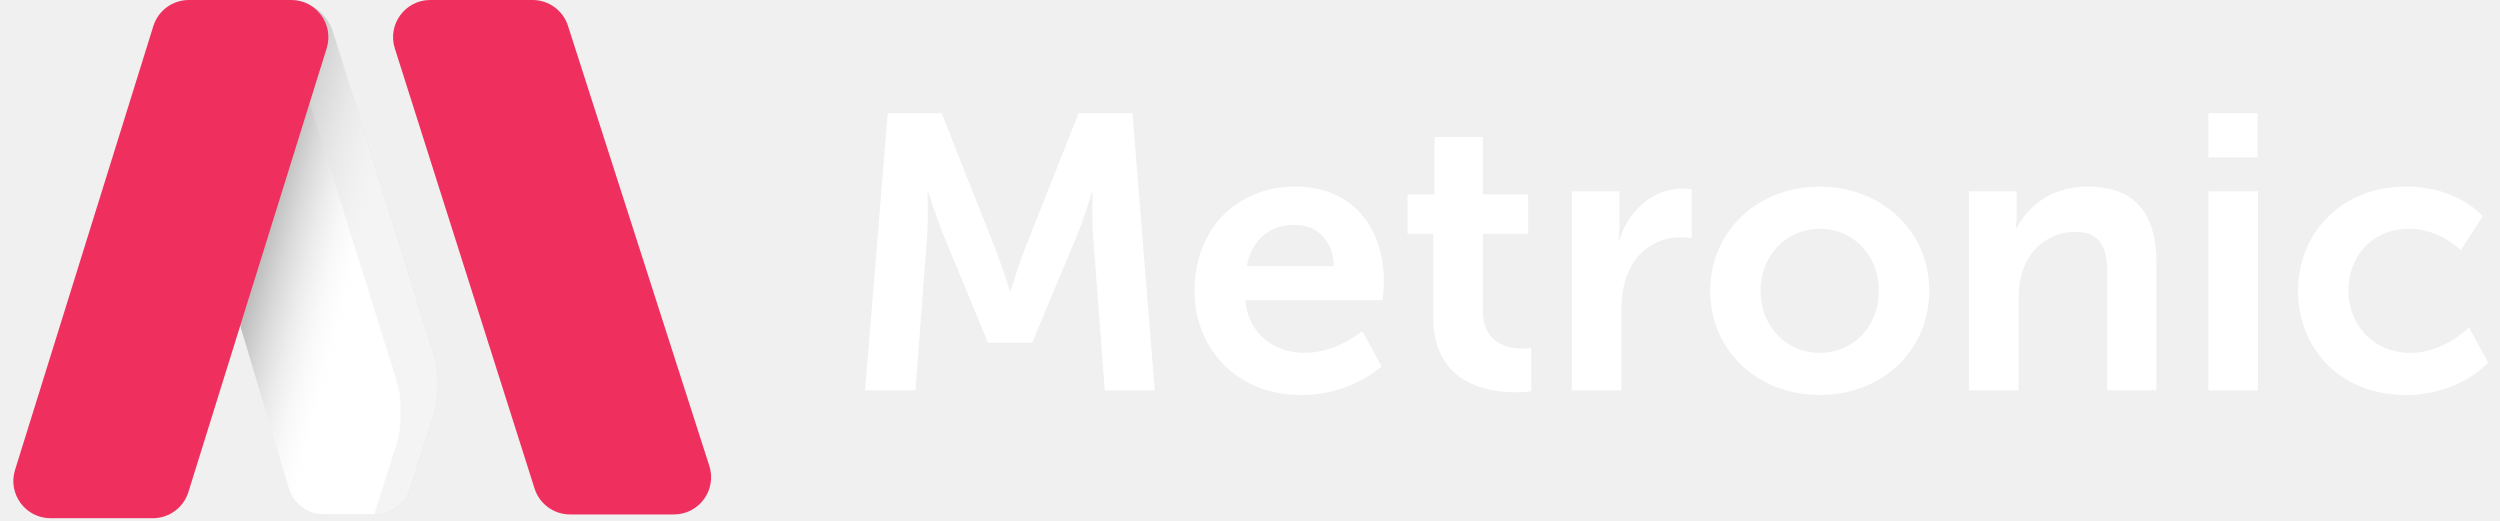
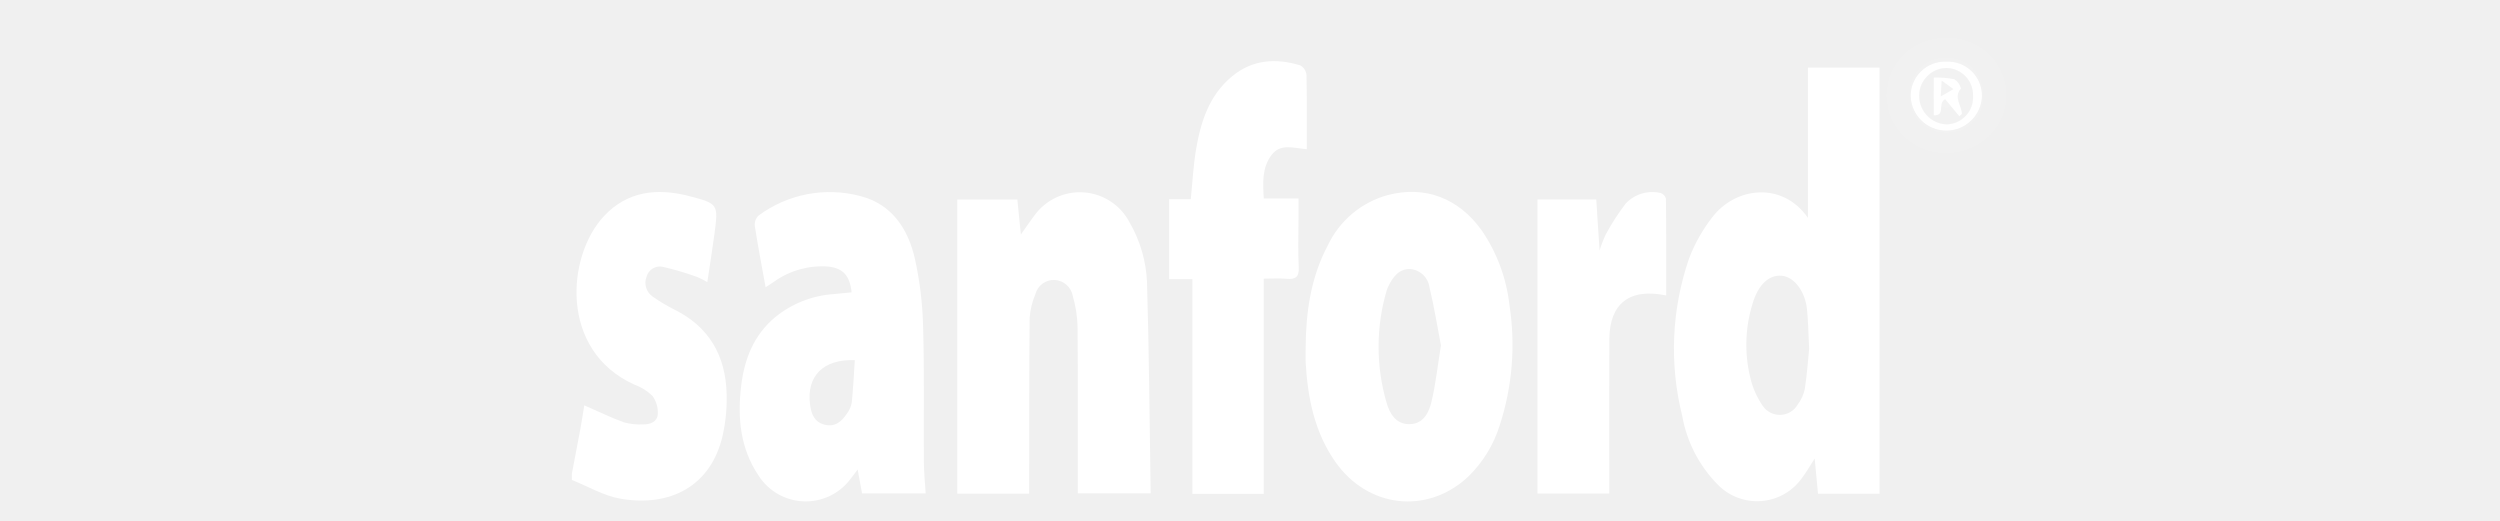
- <svg xmlns="http://www.w3.org/2000/svg" width="269" height="56" viewBox="0 0 269 56" fill="none">
-   <path d="M93.085 42H98.504L99.763 25.326C99.889 23.352 99.805 20.664 99.805 20.664H99.889C99.889 20.664 100.813 23.604 101.527 25.326L106.315 36.876H111.061L115.891 25.326C116.605 23.604 117.487 20.706 117.487 20.706H117.571C117.571 20.706 117.487 23.352 117.613 25.326L118.873 42H124.249L121.855 12.18H116.059L110.221 26.922C109.549 28.686 108.751 31.29 108.751 31.29H108.667C108.667 31.29 107.827 28.686 107.155 26.922L101.317 12.18H95.522L93.085 42ZM128.531 31.29C128.531 37.38 132.941 42.504 140.039 42.504C145.373 42.504 148.649 39.438 148.649 39.438L146.591 35.616C146.591 35.616 143.861 37.968 140.417 37.968C137.225 37.968 134.327 36.036 133.991 32.298H148.775C148.775 32.298 148.901 30.87 148.901 30.24C148.901 24.57 145.583 20.076 139.409 20.076C133.025 20.076 128.531 24.696 128.531 31.29ZM134.159 28.644C134.663 25.872 136.553 24.192 139.283 24.192C141.635 24.192 143.441 25.746 143.525 28.644H134.159ZM154.222 34.146C154.222 41.328 160.144 42.21 163.126 42.21C164.134 42.21 164.764 42.084 164.764 42.084V37.422C164.764 37.422 164.386 37.506 163.798 37.506C162.328 37.506 159.556 37.002 159.556 33.474V25.158H164.428V20.916H159.556V14.742H154.348V20.916H151.45V25.158H154.222V34.146ZM169.13 42H174.464V33.516C174.464 32.256 174.59 31.08 174.926 30.03C175.934 26.838 178.496 25.536 180.764 25.536C181.478 25.536 182.024 25.62 182.024 25.62V20.37C182.024 20.37 181.562 20.286 181.058 20.286C177.782 20.286 175.22 22.722 174.254 25.788H174.17C174.17 25.788 174.254 25.074 174.254 24.276V20.58H169.13V42ZM184.023 31.29C184.023 37.884 189.273 42.504 195.825 42.504C202.335 42.504 207.585 37.884 207.585 31.29C207.585 24.738 202.335 20.076 195.783 20.076C189.273 20.076 184.023 24.738 184.023 31.29ZM189.441 31.29C189.441 27.342 192.339 24.612 195.825 24.612C199.269 24.612 202.167 27.342 202.167 31.29C202.167 35.28 199.269 37.968 195.825 37.968C192.339 37.968 189.441 35.28 189.441 31.29ZM211.869 42H217.203V32.172C217.203 31.164 217.287 30.198 217.581 29.316C218.379 26.754 220.479 24.948 223.335 24.948C226.065 24.948 226.737 26.712 226.737 29.316V42H232.029V28.224C232.029 22.554 229.341 20.076 224.595 20.076C220.269 20.076 217.917 22.722 216.993 24.528H216.909C216.909 24.528 216.993 23.856 216.993 23.058V20.58H211.869V42ZM237.627 16.926H242.919V12.18H237.627V16.926ZM237.627 42H242.961V20.58H237.627V42ZM247.27 31.29C247.27 37.506 251.806 42.504 258.904 42.504C264.658 42.504 267.724 39.018 267.724 39.018L265.666 35.238C265.666 35.238 262.978 37.968 259.366 37.968C255.292 37.968 252.688 34.86 252.688 31.248C252.688 27.594 255.25 24.612 259.198 24.612C262.558 24.612 264.784 26.922 264.784 26.922L267.136 23.268C267.136 23.268 264.49 20.076 258.904 20.076C251.806 20.076 247.27 25.2 247.27 31.29Z" fill="white" />
-   <path d="M61.114 2.777L76.323 50.13C77.152 52.712 75.226 55.353 72.514 55.353H61.331C59.588 55.353 58.046 54.225 57.518 52.564L42.483 5.211C41.664 2.631 43.589 0 46.295 0H57.306C59.044 0 60.583 1.122 61.114 2.777Z" fill="#EF305E" />
-   <g filter="url(#filter0_i)">
-     <path d="M46.548 37.8L35.824 3.449C35.184 1.397 33.284 0 31.134 0C28.518 0 26.36 2.05 26.227 4.663L24.919 30.339C24.872 31.251 24.982 32.164 25.244 33.039L31.066 52.5C31.572 54.193 33.13 55.353 34.898 55.353H40.309C42.05 55.353 43.591 54.227 44.12 52.569L46.527 45.021C47.275 42.674 47.283 40.152 46.548 37.8Z" fill="white" />
-     <path d="M46.548 37.8L35.824 3.449C35.184 1.397 33.284 0 31.134 0C28.518 0 26.36 2.05 26.227 4.663L24.919 30.339C24.872 31.251 24.982 32.164 25.244 33.039L31.066 52.5C31.572 54.193 33.13 55.353 34.898 55.353H40.309C42.05 55.353 43.591 54.227 44.12 52.569L46.527 45.021C47.275 42.674 47.283 40.152 46.548 37.8Z" fill="url(#paint0_linear)" />
+ <svg xmlns="http://www.w3.org/2000/svg" width="269" height="56" viewBox="0 0 269 56" fill="none" version="1.1" id="svg36">
+   <defs id="defs34">
+     <filter id="filter0_i" x="24.908" y="0" width="22.185" height="55.353" filterUnits="userSpaceOnUse" color-interpolation-filters="sRGB">
+       <feFlood flood-opacity="0" result="BackgroundImageFix" id="feFlood14" />
+       <feBlend mode="normal" in="SourceGraphic" in2="BackgroundImageFix" result="shape" id="feBlend16" />
+       <feColorMatrix in="SourceAlpha" type="matrix" values="0 0 0 0 0 0 0 0 0 0 0 0 0 0 0 0 0 0 127 0" result="hardAlpha" id="feColorMatrix18" />
+       <feOffset dx="-4" dy="3" id="feOffset20" />
+       <feComposite in2="hardAlpha" operator="arithmetic" k2="-1" k3="1" id="feComposite22" />
+       <feColorMatrix type="matrix" values="0 0 0 0 0.904 0 0 0 0 0.893 0 0 0 0 0.893 0 0 0 0.4 0" id="feColorMatrix24" />
+       <feBlend mode="normal" in2="shape" result="effect1_innerShadow" id="feBlend26" />
+     </filter>
+     <linearGradient id="paint0_linear" x1="29" y1="24.5" x2="49" y2="30.5" gradientUnits="userSpaceOnUse">
+       <stop stop-opacity="0.2" id="stop29" />
+       <stop offset="0.911" stop-color="white" stop-opacity="0" id="stop31" />
+     </linearGradient>
+     <filter id="Path_21" x="170.256" y="0" width="33.703" height="33.413" filterUnits="userSpaceOnUse">
+       <feOffset input="SourceAlpha" id="feOffset935" />
+       <feGaussianBlur stdDeviation="4" result="blur" id="feGaussianBlur937" />
+       <feFlood flood-color="#fff" flood-opacity="0.651" id="feFlood939" />
+       <feComposite operator="in" in2="blur" id="feComposite941" result="result1" />
+       <feComposite in="SourceGraphic" in2="result1" id="feComposite943" />
+     </filter>
+     <filter id="Path_33" x="173.402" y="2.168" width="27.823" height="29.274" filterUnits="userSpaceOnUse">
+       <feOffset input="SourceAlpha" id="feOffset946" />
+       <feGaussianBlur stdDeviation="4" result="blur-2" id="feGaussianBlur948" />
+       <feFlood flood-color="#fff" flood-opacity="0.651" id="feFlood950" />
+       <feComposite operator="in" in2="blur-2" id="feComposite952" result="result1" />
+       <feComposite in="SourceGraphic" in2="result1" id="feComposite954" />
+     </filter>
+   </defs>
+   <g id="Group_16025" data-name="Group 16025" transform="matrix(0.7904018,0,0,0.7904018,-31.73509,-328.5743)" style="fill:#ffffff;fill-opacity:1">
+     <path id="Path_1" data-name="Path 1" d="m 68.035,319.974 c 0.39,-2.046 0.789,-4.09 1.166,-6.138 0.2,-1.1 0.366,-2.207 0.525,-3.174 1.83,0.8 3.583,1.652 5.4,2.317 a 8.4,8.4 0 0 0 2.627,0.278 c 0.976,0.024 1.918,-0.374 1.978,-1.39 a 3.829,3.829 0 0 0 -0.731,-2.5 6.948,6.948 0 0 0 -2.483,-1.539 c -10.185,-4.616 -9.219,-17.465 -4.1,-22.937 3.2,-3.417 7.263,-3.832 11.558,-2.722 3.994,1.032 4,1.121 3.48,5.1 -0.281,2.13 -0.627,4.251 -0.98,6.623 a 10,10 0 0 0 -1.371,-0.7 41.537,41.537 0 0 0 -4.657,-1.378 1.87,1.87 0 0 0 -2.233,1.308 2.287,2.287 0 0 0 0.843,2.754 23.821,23.821 0 0 0 2.891,1.73 c 4.789,2.36 7.032,6.319 7.157,11.511 a 23.141,23.141 0 0 1 -0.518,5.56 c -1.575,7.04 -7.234,9.866 -13.955,8.691 -2.279,-0.4 -4.4,-1.675 -6.6,-2.55 z" transform="translate(49.965,160.223)" fill="#ffffff" style="fill:#ffffff;fill-opacity:1" />
+     <path id="Path_3" data-name="Path 3" d="m 491.546,294.979 h -8.374 c -0.148,-1.573 -0.29,-3.1 -0.449,-4.793 -0.615,0.953 -1.1,1.823 -1.7,2.612 a 7.483,7.483 0 0 1 -11.443,1 17.765,17.765 0 0 1 -4.9,-9.449 37.641,37.641 0 0 1 0.951,-21.419 21.557,21.557 0 0 1 3.148,-5.581 c 3.125,-4.115 9.532,-4.945 13.028,0.083 v -20.457 h 9.741 z m -9.579,-19.72 c -0.119,-2.279 -0.126,-3.876 -0.3,-5.453 -0.275,-2.443 -1.766,-4.333 -3.4,-4.495 -1.759,-0.174 -3.243,1.2 -4.015,3.835 a 18.9,18.9 0 0 0 -0.311,9.975 11.334,11.334 0 0 0 1.715,3.91 2.815,2.815 0 0 0 4.754,-0.184 5.4,5.4 0 0 0 0.97,-2.142 c 0.307,-2.024 0.448,-4.075 0.587,-5.446 z" transform="translate(-195.532,187.936)" fill="#ffffff" style="fill:#ffffff;fill-opacity:1" />
+     <path id="Path_4" data-name="Path 4" d="m 216.138,322.735 h -9.781 v -40.041 h 8.177 c 0.148,1.476 0.3,2.963 0.478,4.757 0.751,-1.06 1.265,-1.832 1.826,-2.568 a 7.633,7.633 0 0 1 13.007,0.984 17.667,17.667 0 0 1 2.337,8.016 c 0.286,9.558 0.349,19.124 0.5,28.8 h -9.924 v -1.448 c 0,-7.086 0.033,-14.172 -0.029,-21.258 a 16.49,16.49 0 0 0 -0.646,-4.138 2.655,2.655 0 0 0 -2.449,-2.2 2.589,2.589 0 0 0 -2.644,1.931 10.062,10.062 0 0 0 -0.782,3.229 c -0.078,7.367 -0.057,14.734 -0.068,22.1 -0.003,0.564 -0.002,1.121 -0.002,1.836 z" transform="translate(-35.887,160.179)" fill="#ffffff" style="fill:#ffffff;fill-opacity:1" />
+     <path id="Path_5" data-name="Path 5" d="m 331.357,302.794 c 0.028,-4.867 0.7,-9.6 3.026,-13.965 a 12.752,12.752 0 0 1 8.156,-6.83 c 5.1,-1.327 9.675,0.446 12.8,4.836 a 22.388,22.388 0 0 1 3.762,10.159 35.323,35.323 0 0 1 -1.33,16.362 16.612,16.612 0 0 1 -4.3,6.99 c -5.569,5.194 -13.677,4.269 -18.092,-2.051 -2.836,-4.06 -3.75,-8.706 -4.024,-13.532 -0.03,-0.654 0.002,-1.313 0.002,-1.969 z m 18.416,-0.329 c -0.483,-2.507 -0.92,-5.266 -1.576,-7.972 a 2.855,2.855 0 0 0 -2.618,-2.421 c -1.552,-0.04 -2.378,1.115 -2.985,2.4 a 3.476,3.476 0 0 0 -0.209,0.52 27.173,27.173 0 0 0 -0.027,15.231 c 0.426,1.493 1.253,2.987 3.134,2.965 1.9,-0.022 2.647,-1.58 3,-3.077 0.566,-2.396 0.832,-4.863 1.281,-7.646 z" transform="translate(-113.462,160.259)" fill="#ffffff" style="fill:#ffffff;fill-opacity:1" />
+     <path id="Path_6" data-name="Path 6" d="m 143.5,295.274 c -0.242,-2.353 -1.231,-3.324 -3.284,-3.519 a 11.287,11.287 0 0 0 -7.287,2.075 c -0.345,0.22 -0.682,0.452 -1.136,0.754 -0.519,-2.872 -1.047,-5.605 -1.473,-8.354 a 1.722,1.722 0 0 1 0.511,-1.41 16.279,16.279 0 0 1 13.881,-2.648 c 4.326,1.125 6.5,4.521 7.417,8.582 a 48.491,48.491 0 0 1 1.107,9.294 c 0.176,6.09 0.058,12.189 0.1,18.284 0.009,1.4 0.154,2.8 0.244,4.308 h -8.658 c -0.177,-0.961 -0.364,-1.979 -0.6,-3.246 -0.448,0.593 -0.714,0.966 -1,1.322 a 7.617,7.617 0 0 1 -12.476,-0.477 c -2.522,-3.731 -2.9,-7.932 -2.377,-12.259 0.437,-3.631 1.706,-6.889 4.616,-9.319 a 14.108,14.108 0 0 1 7.966,-3.15 c 0.781,-0.076 1.565,-0.153 2.449,-0.237 z m 0.441,9.233 c -4.329,-0.172 -6.6,2.194 -6.1,6.044 0.16,1.226 0.558,2.392 2,2.742 1.442,0.35 2.312,-0.459 3.021,-1.511 a 3.586,3.586 0 0 0 0.663,-1.523 c 0.191,-1.884 0.275,-3.779 0.413,-5.753 z" transform="translate(12.583,160.23)" fill="#ffffff" style="fill:#ffffff;fill-opacity:1" />
+     <path id="Path_7" data-name="Path 7" d="m 295.255,293.562 h -9.712 v -29.238 h -3.171 v -10.877 h 2.95 c 0.239,-2.342 0.345,-4.577 0.716,-6.767 0.642,-3.786 1.784,-7.389 4.912,-9.967 2.787,-2.3 5.969,-2.488 9.28,-1.487 a 1.7,1.7 0 0 1 0.845,1.306 c 0.072,3.32 0.039,6.642 0.039,10.11 -1.878,-0.172 -3.6,-0.808 -4.8,0.789 -1.313,1.742 -1.177,3.765 -1.056,5.91 h 4.729 v 2.867 c 0,2.158 -0.088,4.321 0.032,6.472 0.076,1.365 -0.439,1.717 -1.685,1.6 -0.968,-0.089 -1.95,-0.018 -3.077,-0.018 z" transform="translate(-83.067,189.378)" fill="#ffffff" style="fill:#ffffff;fill-opacity:1" />
+     <path id="Path_8" data-name="Path 8" d="m 432.1,295.781 c -5,-1.042 -7.711,1.1 -7.741,5.961 -0.04,6.472 -0.011,12.944 -0.011,19.417 v 1.591 h -9.77 v -40.036 h 8 c 0.14,2.154 0.281,4.329 0.452,6.945 a 15.822,15.822 0 0 1 0.839,-2.179 31.359,31.359 0 0 1 2.708,-4.2 4.962,4.962 0 0 1 4.768,-1.445 1.094,1.094 0 0 1 0.719,0.771 c 0.052,4.35 0.036,8.702 0.036,13.175 z" transform="translate(-165.124,160.146)" fill="#ffffff" style="fill:#ffffff;fill-opacity:1" />
+     <g transform="translate(118,412.1)" filter="url(#Path_21)" id="g967" style="fill:#ffffff;fill-opacity:1">
+       <path id="Path_21-2" data-name="Path 21" d="m 553.327,234.838 a 4.635,4.635 0 0 1 4.873,4.713 4.854,4.854 0 0 1 -9.7,0.035 4.655,4.655 0 0 1 4.827,-4.748 z m 3.664,4.646 a 3.686,3.686 0 0 0 -3.655,-3.785 3.78,3.78 0 0 0 -3.686,3.8 3.881,3.881 0 0 0 3.779,3.882 3.692,3.692 0 0 0 3.562,-3.897 z" transform="translate(-366.24,-222.84)" fill="#ffffff" style="fill:#ffffff;fill-opacity:1" />
+     </g>
+     <g transform="translate(118,412.1)" filter="url(#Path_33)" id="g970" style="fill:#ffffff;fill-opacity:1">
+       <path id="Path_33-2" data-name="Path 33" d="m 560.271,245.826 -1.935,-2.333 c -1.1,0.634 0.149,2.209 -1.545,2.212 v -5.152 a 13.2,13.2 0 0 1 2.782,0.221 2.082,2.082 0 0 1 0.919,1.268 c -1.074,1.227 0.132,2.33 0.121,3.472 z m -2.53,-2.7 1.735,-1 -1.613,-1.156 c -0.047,0.848 -0.069,1.23 -0.122,2.155 z" transform="translate(-371.39,-226.39)" fill="#ffffff" style="fill:#ffffff;fill-opacity:1" />
+     </g>
  </g>
-   <path d="M20.317 0H31.332C34.029 0 35.953 2.615 35.151 5.19L20.27 52.947C19.749 54.619 18.201 55.758 16.451 55.758H5.436C2.739 55.758 0.815 53.143 1.617 50.568L16.498 2.81C17.019 1.139 18.566 0 20.317 0Z" fill="#EF305E" />
-   <defs>
-     <filter id="filter0_i" x="24.908" y="0" width="22.185" height="55.353" filterUnits="userSpaceOnUse" color-interpolation-filters="sRGB">
-       <feFlood flood-opacity="0" result="BackgroundImageFix" />
-       <feBlend mode="normal" in="SourceGraphic" in2="BackgroundImageFix" result="shape" />
-       <feColorMatrix in="SourceAlpha" type="matrix" values="0 0 0 0 0 0 0 0 0 0 0 0 0 0 0 0 0 0 127 0" result="hardAlpha" />
-       <feOffset dx="-4" dy="3" />
-       <feComposite in2="hardAlpha" operator="arithmetic" k2="-1" k3="1" />
-       <feColorMatrix type="matrix" values="0 0 0 0 0.904 0 0 0 0 0.893 0 0 0 0 0.893 0 0 0 0.4 0" />
-       <feBlend mode="normal" in2="shape" result="effect1_innerShadow" />
-     </filter>
-     <linearGradient id="paint0_linear" x1="29" y1="24.5" x2="40.5" y2="27.5" gradientUnits="userSpaceOnUse">
-       <stop stop-opacity="0.25" />
-       <stop offset="0.911" stop-color="white" stop-opacity="0" />
-     </linearGradient>
-   </defs>
</svg>
